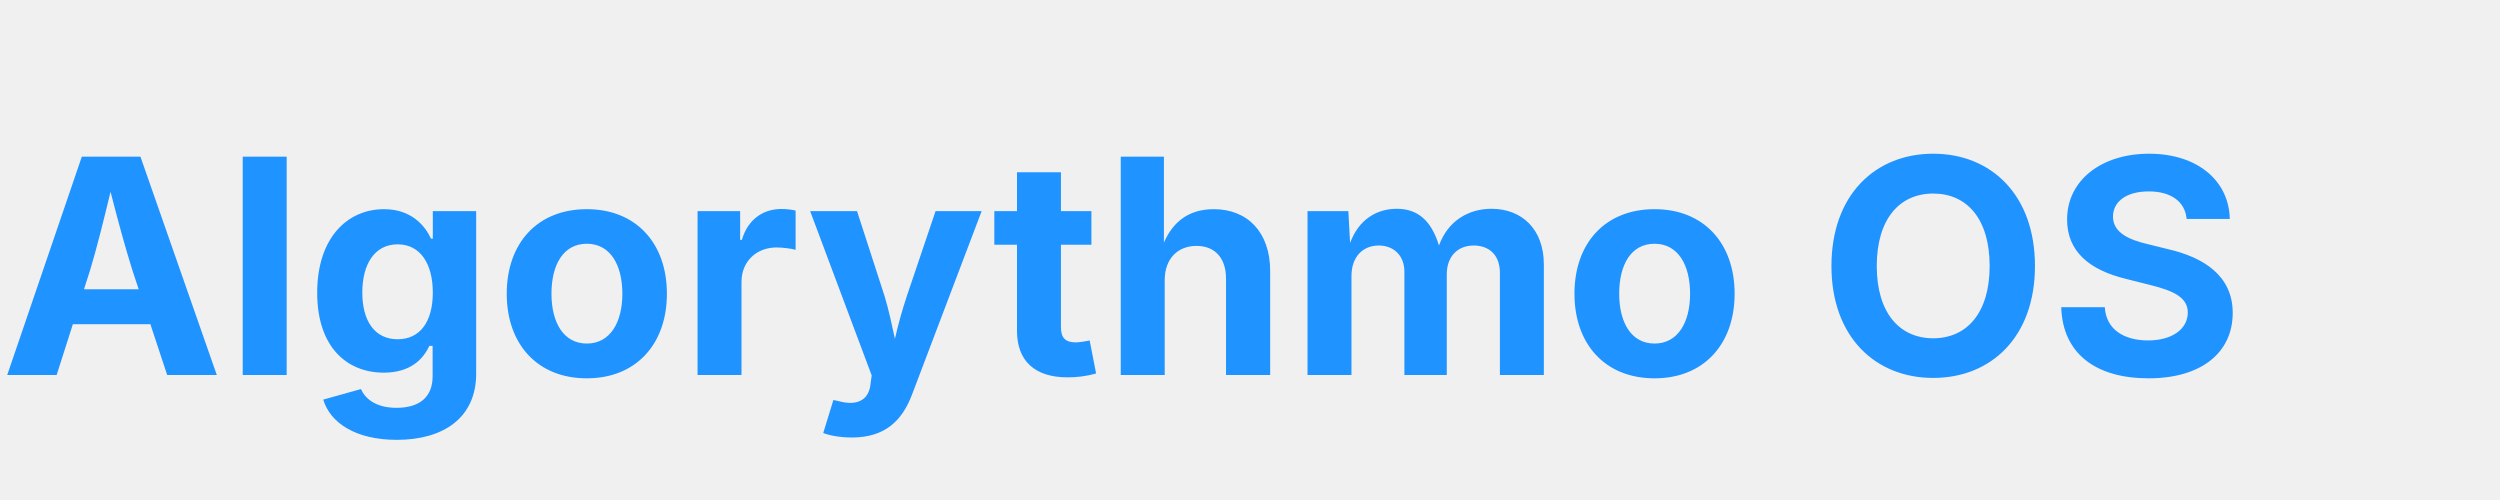
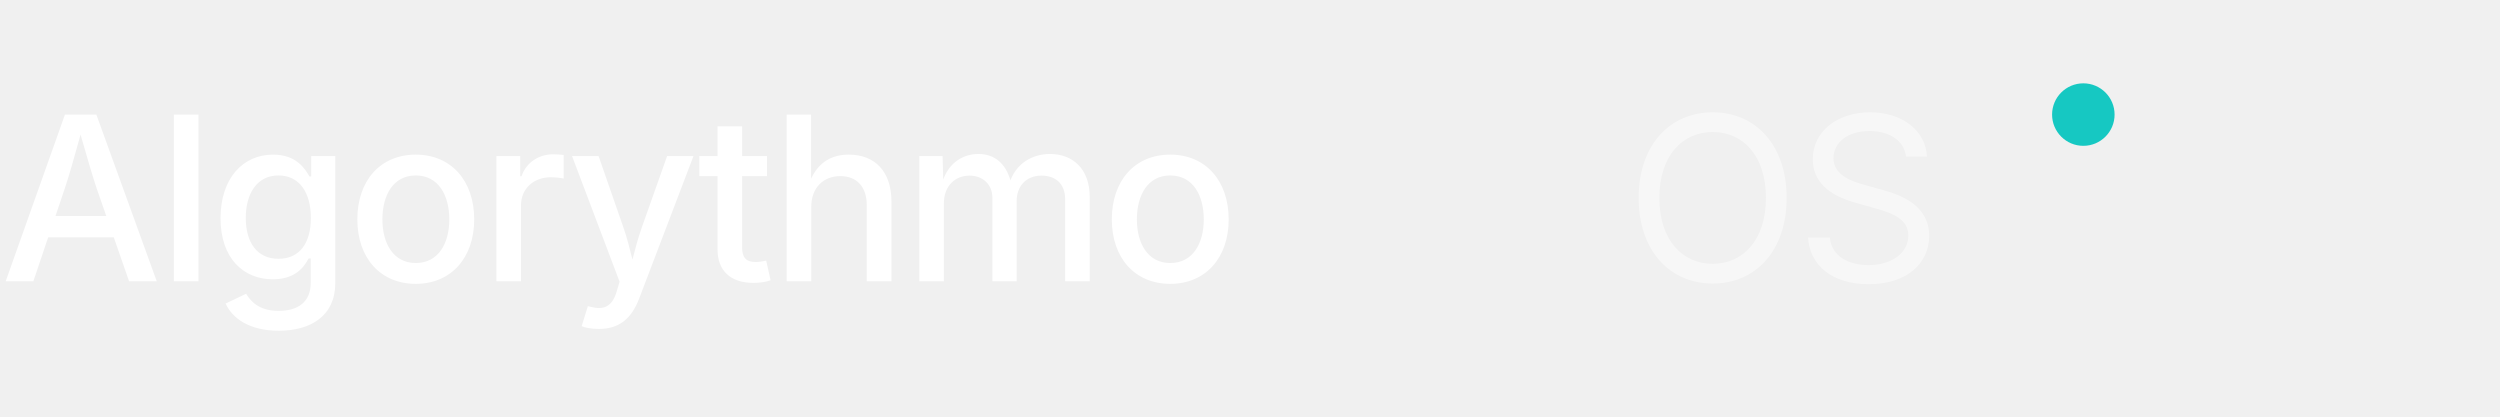
- <svg xmlns="http://www.w3.org/2000/svg" viewBox="0 0 200 40" fill="none">
-   <text x="0" y="30" font-family="system-ui, -apple-system, sans-serif" font-size="24" font-weight="700" fill="#1f93ff">Algorythmo OS</text>
+ <svg xmlns="http://www.w3.org/2000/svg" viewBox="0 0 240 40" fill="none" role="img" aria-label="Algorythmo OS">
+   <text x="0" y="27" font-family="'Inter','InterDisplay',-apple-system,system-ui,sans-serif" font-size="22" font-weight="500" letter-spacing="-0.5" fill="#FFFFFF">Algorythmo</text>
+   <text x="156" y="27" font-family="'Inter','InterDisplay',-apple-system,system-ui,sans-serif" font-size="22" font-weight="400" letter-spacing="-0.5" fill="rgba(255,255,255,0.48)">OS</text>
+   <circle cx="200" cy="11" r="3" fill="#16C8C2" />
</svg>
